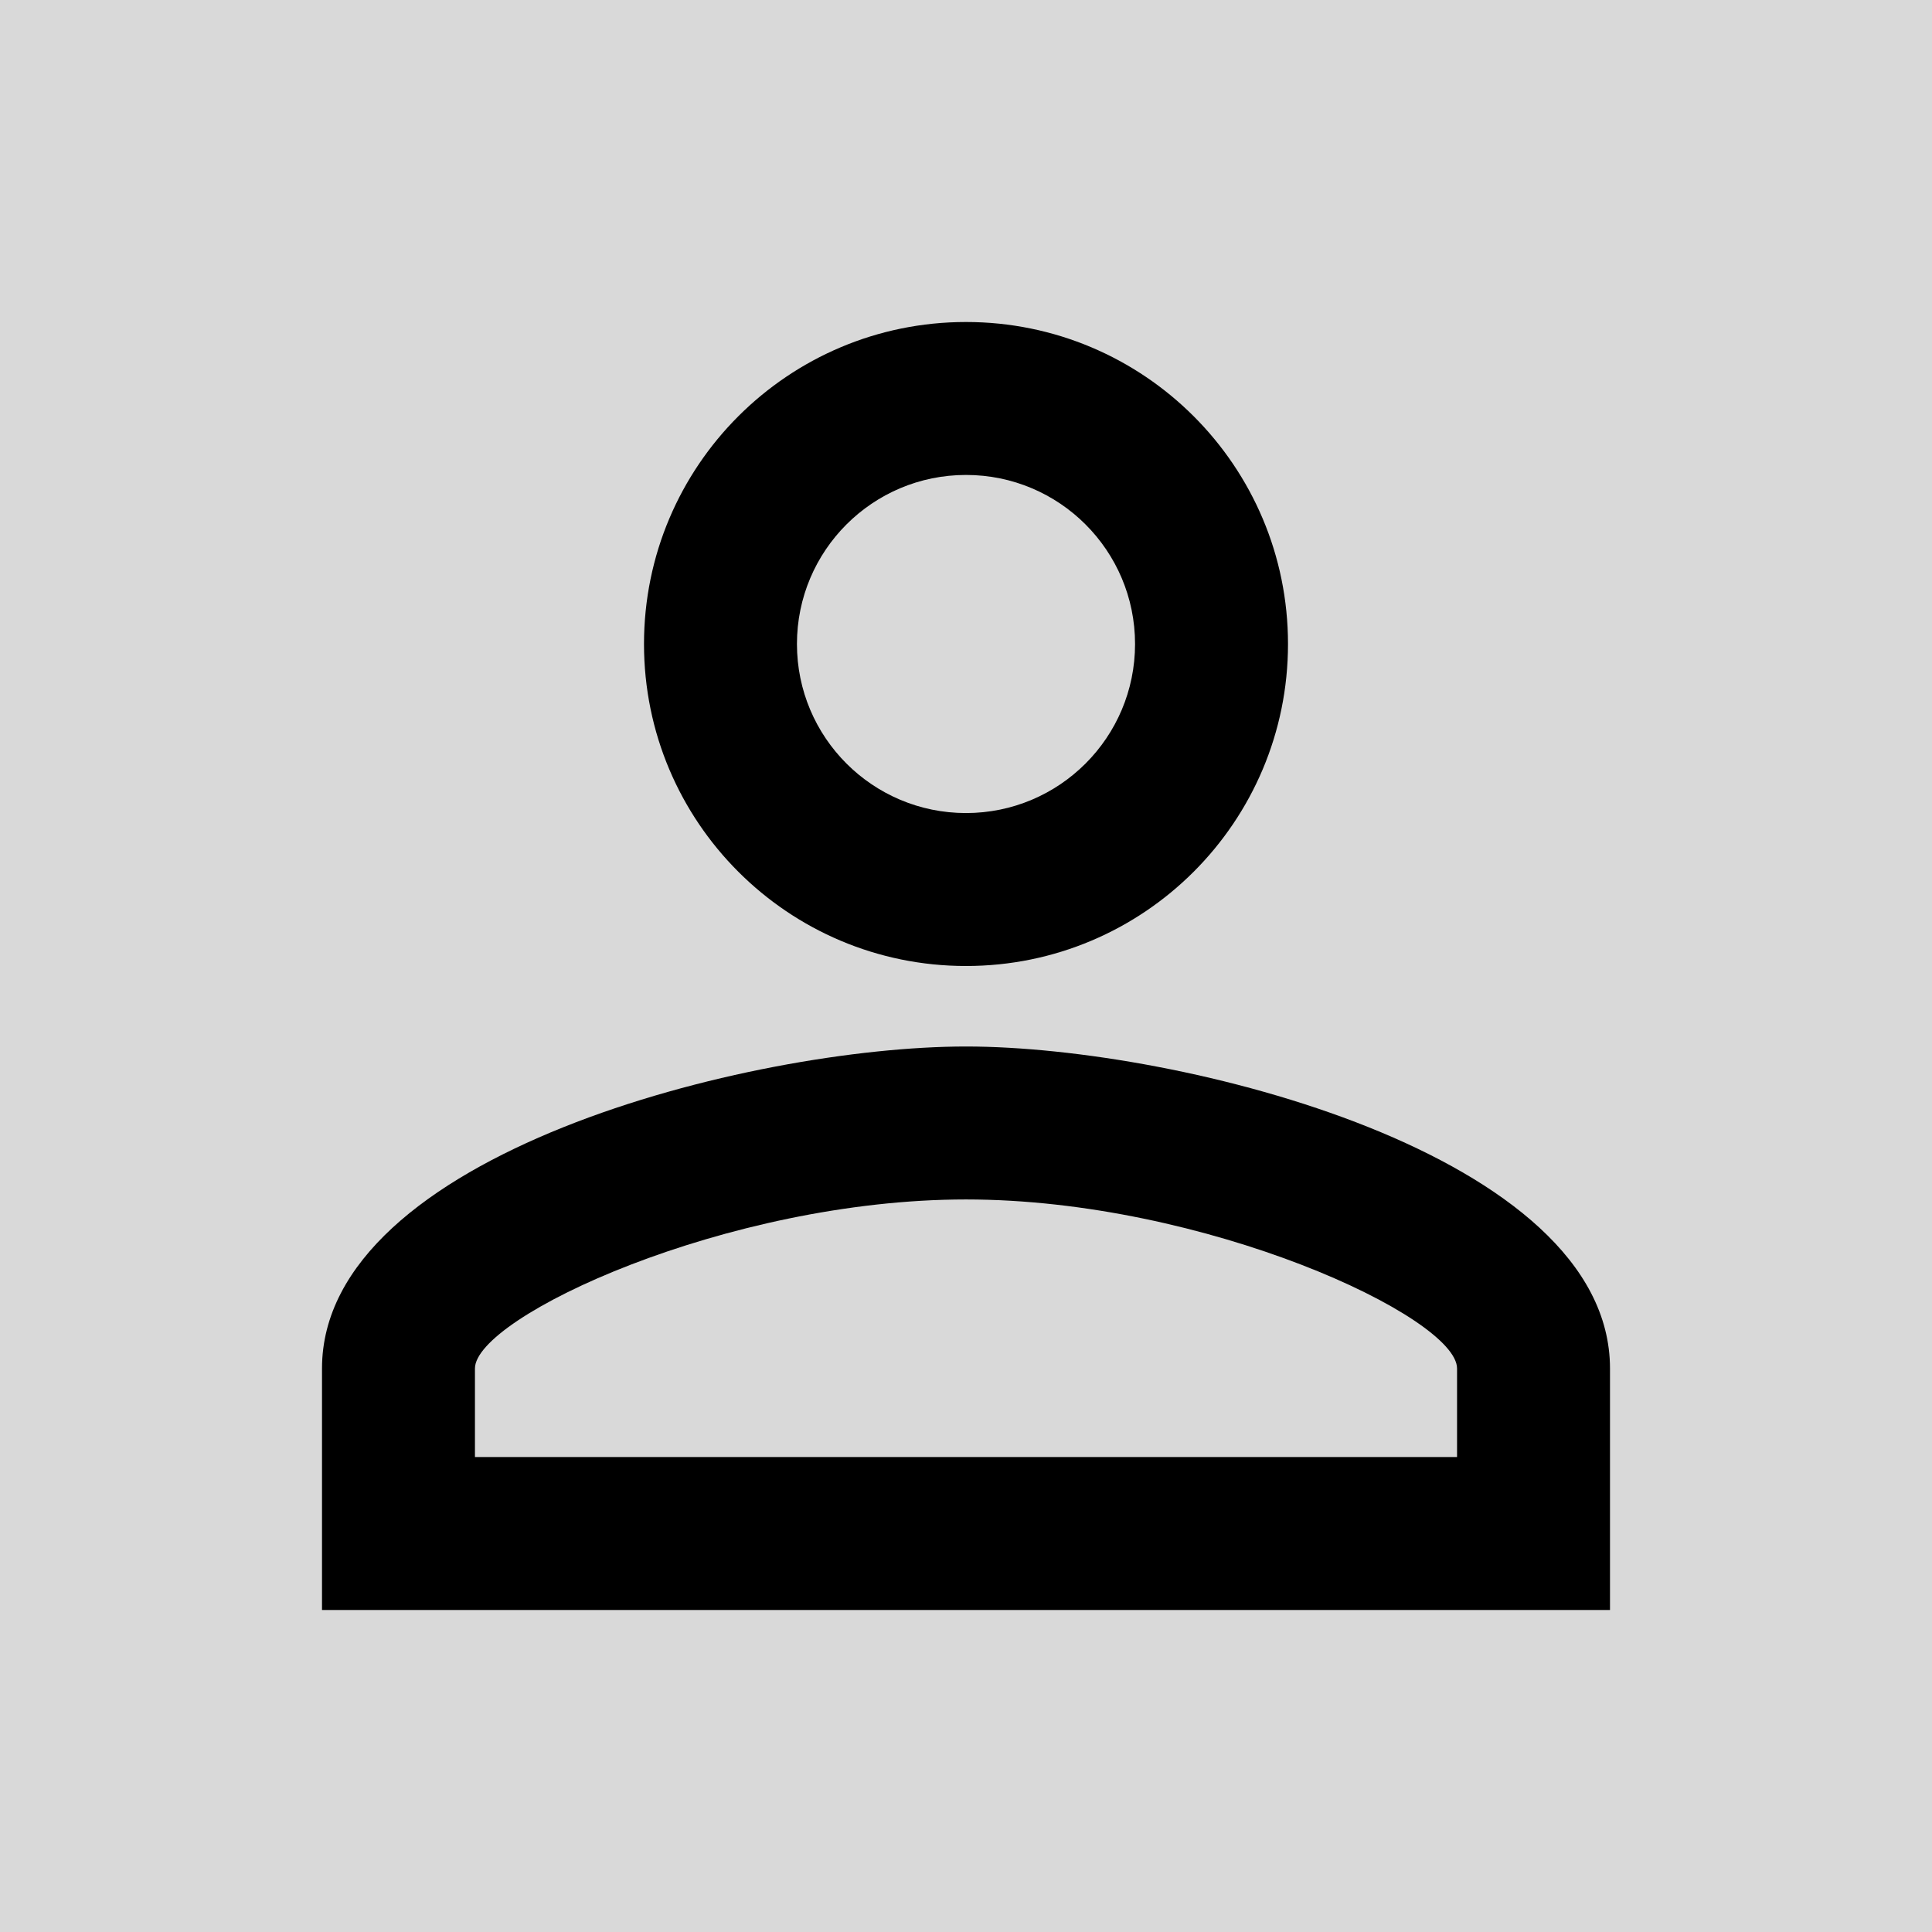
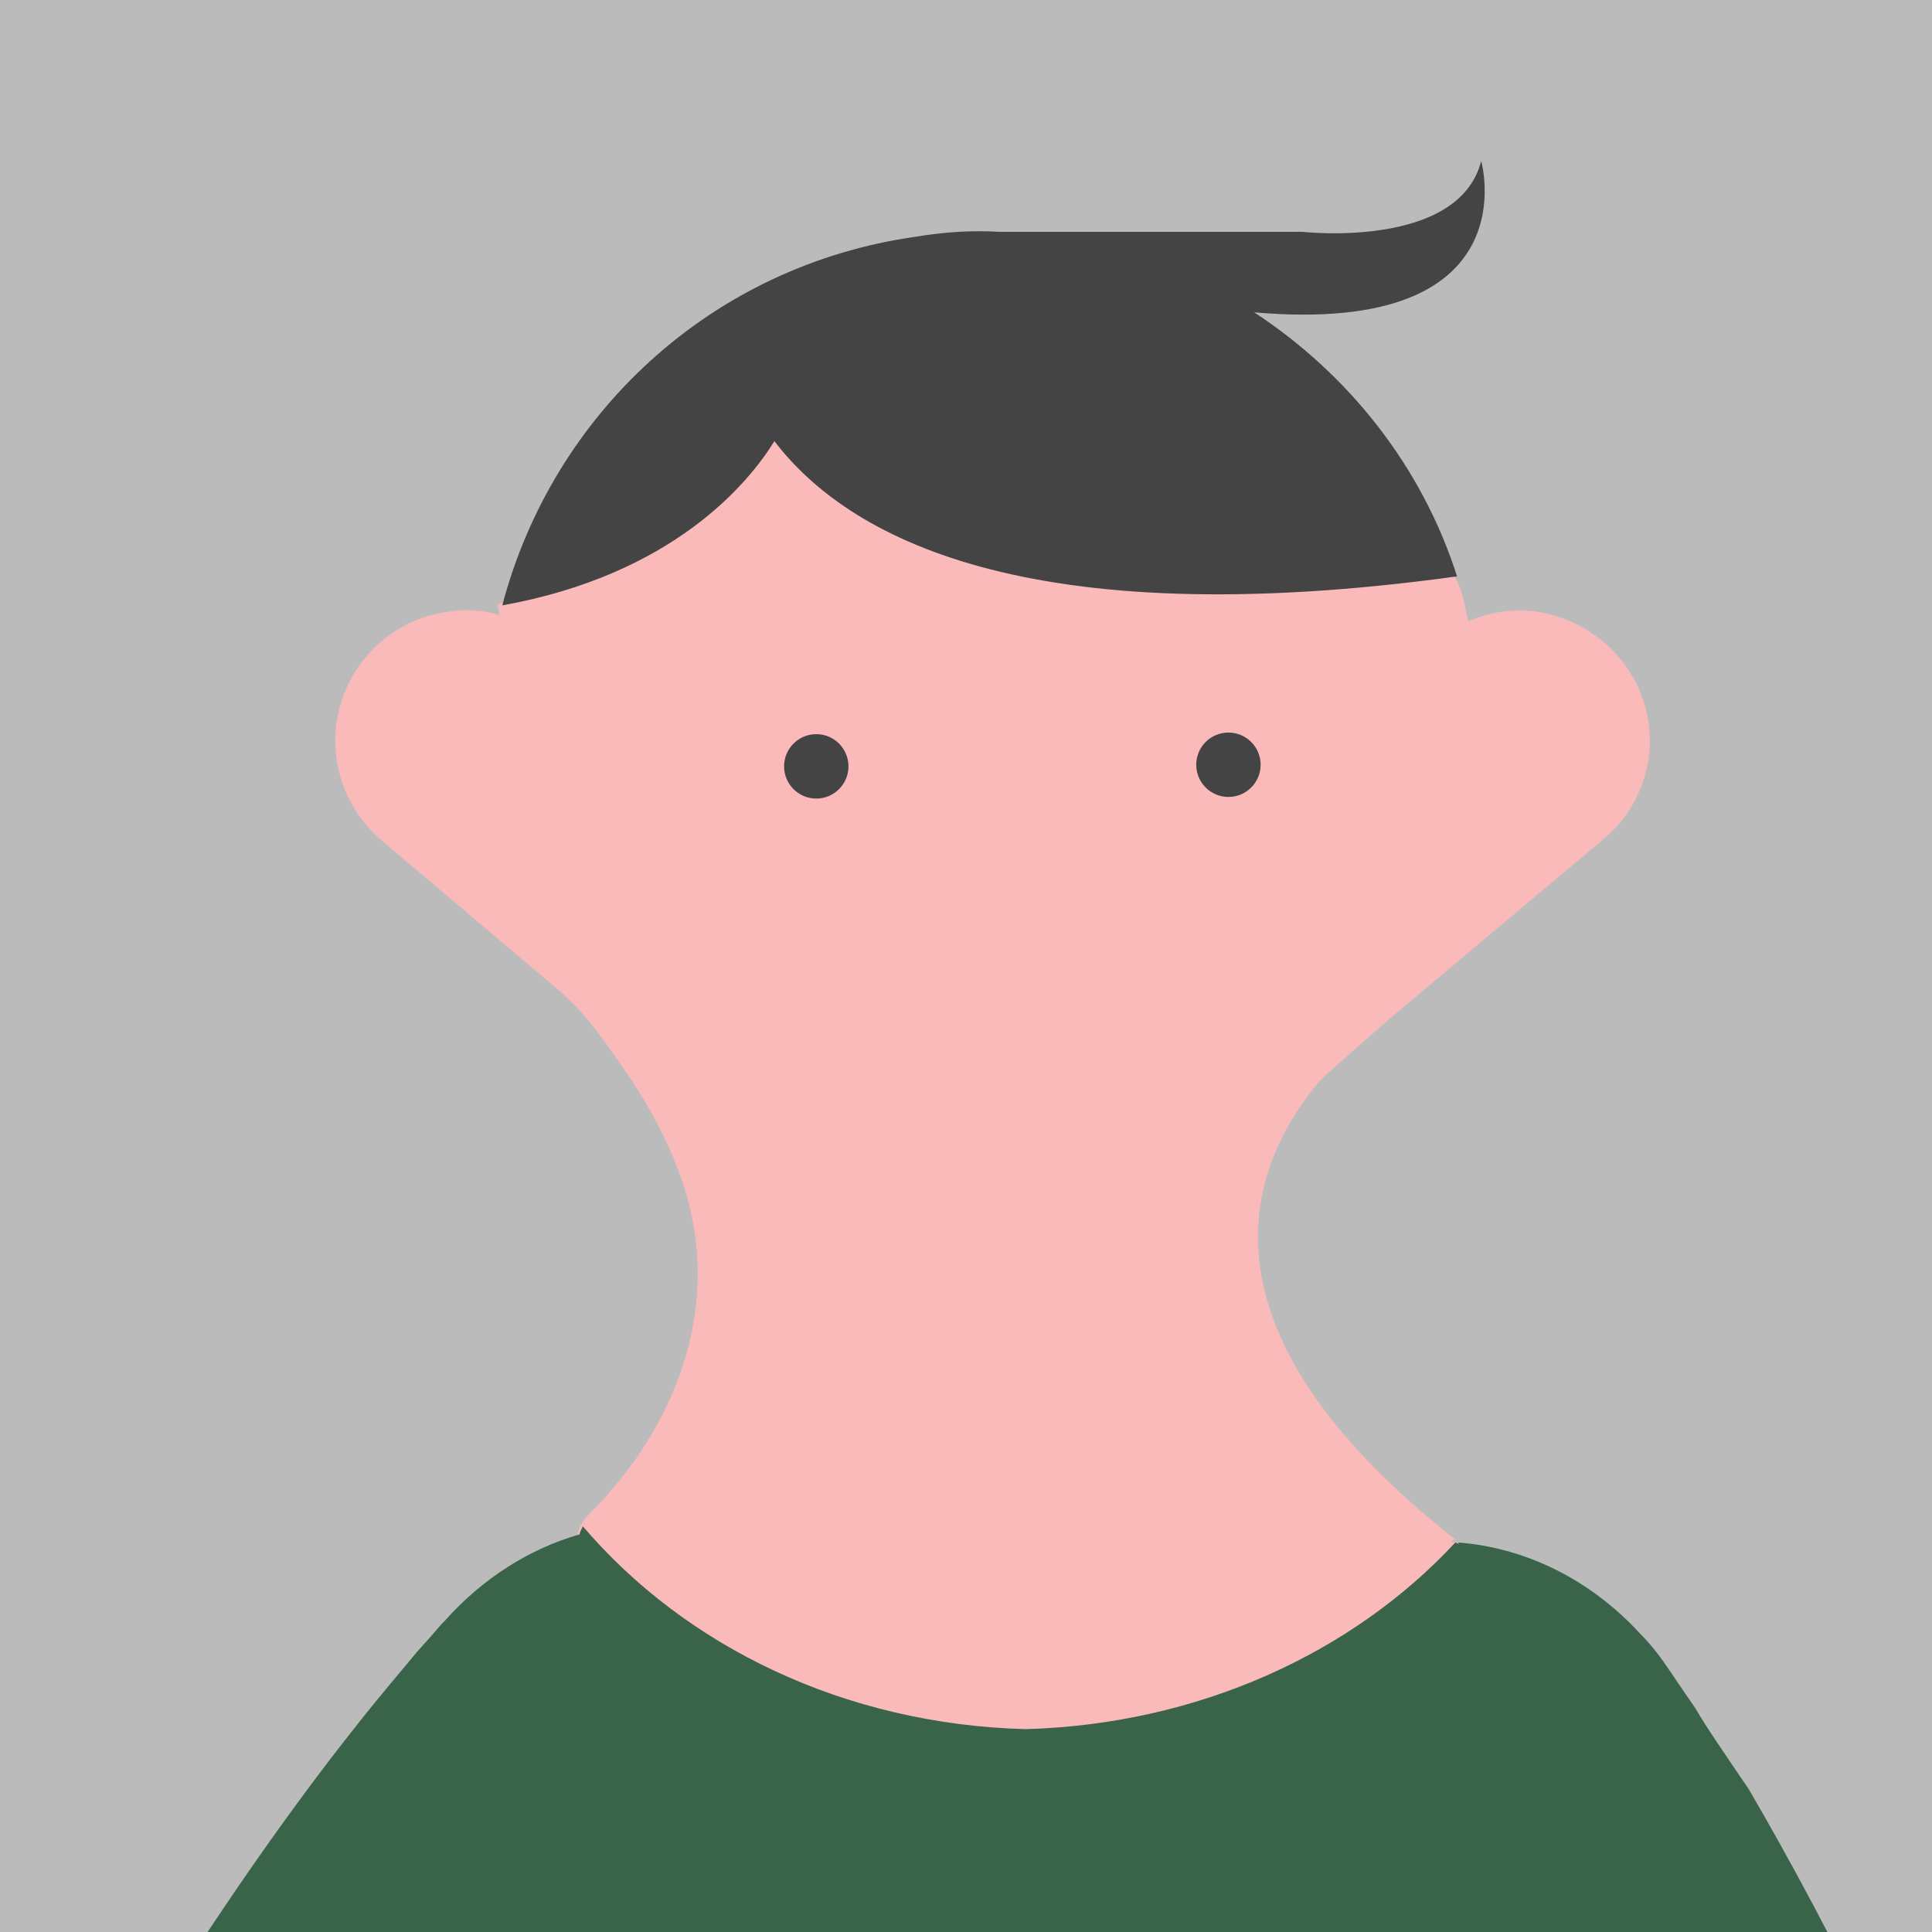
- <svg xmlns="http://www.w3.org/2000/svg" height="18px" viewBox="0 0 24 24" width="18px" fill="#000000">
-   <path d="M0 0h24v24H0V0z" fill="#d9d9d9" />
-   <path d="M12 5.9c1.16 0 2.1.94 2.1 2.1s-.94 2.1-2.1 2.1S9.9 9.16 9.9 8s.94-2.1 2.1-2.1m0 9c2.97 0 6.1 1.46 6.1 2.1v1.1H5.9V17c0-.64 3.13-2.1 6.1-2.1M12 4C9.79 4 8 5.79 8 8s1.79 4 4 4 4-1.79 4-4-1.79-4-4-4zm0 9c-2.67 0-8 1.34-8 4v3h16v-3c0-2.66-5.33-4-8-4z" />
+ <svg xmlns="http://www.w3.org/2000/svg" height="84px" viewBox="0 0 120 120" width="84px">
+   <path fill="#bbb" d="M0 0h128v128h-128z" />
+   <path fill="#fbbaba" d="M36.3 94.8c6.4 7.3 16.2 12.1 27.3 12.4 10.7,-.3 20.3,-4.7 26.7,-11.6l.2.1c-17,-13.3,-12.9,-23.4,-8.5,-28.6 1.3,-1.2 2.8,-2.5 4.4,-3.9l13.1,-11c1.5,-1.2 2.6,-3 2.9,-5.1.6,-4.4,-2.5,-8.4,-6.9,-9.1,-1.5,-.2,-3 0,-4.3.6,-.3,-1.3,-.4,-2.7,-1.6,-3.5,-1.4,-.9,-2.8,-1.7,-4.2,-2.5,-7.1,-3.9,-14.9,-6.6,-23,-7.9,-5.4,-.9,-11,-1.2,-16.1.7,-3.3 1.2,-6.1 3.2,-8.7 5.6,-1.3 1.2,-2.5 2.4,-3.7 3.7l-1.8 1.9c-.3.3,-.5.6,-.8.8,-.1.1,-.2 0,-.4.2.1.2.1.5.1.6,-1,-.3,-2.1,-.4,-3.2,-.2,-4.4.6,-7.5 4.7,-6.9 9.1.3 2.1 1.3 3.8 2.8 5.1l11 9.3c1.8 1.5 3.3 3.8 4.6 5.7 1.5 2.3 2.8 4.9 3.5 7.6 1.7 6.8,-.8 13.4,-5.4 18.4,-.5.6,-1.1 1,-1.4 1.7,-.2.6,-.4 1.3,-.6 2,-.4 1.5,-.5 3.1,-.3 4.6.4 3.1 1.8 6.1 4.1 8.2 3.3 3 8 4 12.4 4.5 5.2.6 10.5.7 15.7.2 4.5,-.4 9.1,-1.2 13,-3.4 5.6,-3.1 9.6,-8.9 10.5,-15.2m-14.4,-49.8c.9 0 1.6.7 1.6 1.6 0 .9,-.7 1.6,-1.6 1.6,-.9 0,-1.6,-.7,-1.6,-1.6,-.1,-.9.7,-1.6 1.6,-1.6zm-25.7 0c.9 0 1.6.7 1.6 1.6 0 .9,-.7 1.6,-1.6 1.6,-.9 0,-1.6,-.7,-1.6,-1.6,-.1,-.9.7,-1.6 1.6,-1.6z" />
+   <path fill="#396449" d="M105.3 106.1c-.9,-1.3,-1.3,-1.9,-1.3,-1.9l-.2,-.3c-.6,-.9,-1.2,-1.7,-1.9,-2.4,-3.2,-3.5,-7.3,-5.4,-11.4,-5.7 0 0 .1 0 .1.1l-.2,-.1c-6.4 6.9,-16 11.3,-26.7 11.6,-11.2,-.3,-21.1,-5.1,-27.5,-12.6,-.1.2,-.2.4,-.2.5,-3.1.9,-6 2.7,-8.4 5.4l-.2.2s-.5.6,-1.5 1.7c-.9 1.1,-2.2 2.6,-3.7 4.5,-3.1 3.9,-7.2 9.5,-11.7 16.6,-.9 1.4,-1.7 2.8,-2.6 4.3h109.6c-3.4,-7.1,-6.5,-12.8,-8.9,-16.9,-1.5,-2.2,-2.6,-3.8,-3.3,-5z" />
+   <path fill="#444" d="M76.3,47.5 m-2.0, 0 a 2.0,2.0 0 1,1 4.0,0 a2.0,2.0 0 1,1 -4.0,0" />
+   <path fill="#444" d="M50.7,47.6 m-2.0, 0 a 2.0,2.0 0 1,1 4.0,0 a2.0,2.0 0 1,1 -4.0,0" />
+   <path fill="#444" d="M48.1 27.4c4.5 5.9 15.5 12.1 42.4 8.4,-2.2,-6.9,-6.8,-12.6,-12.6,-16.4 17.2 1.5 14.1,-9.4 14.1,-9.4,-1.4 5.5,-11.1 4.4,-11.1 4.4h-18.8c-1.7,-.1,-3.4 0,-5.2.3,-12.8 1.8,-22.6 11.1,-25.7 22.9 10.6,-1.9 15.3,-7.6 16.9,-10.2z" />
</svg>
